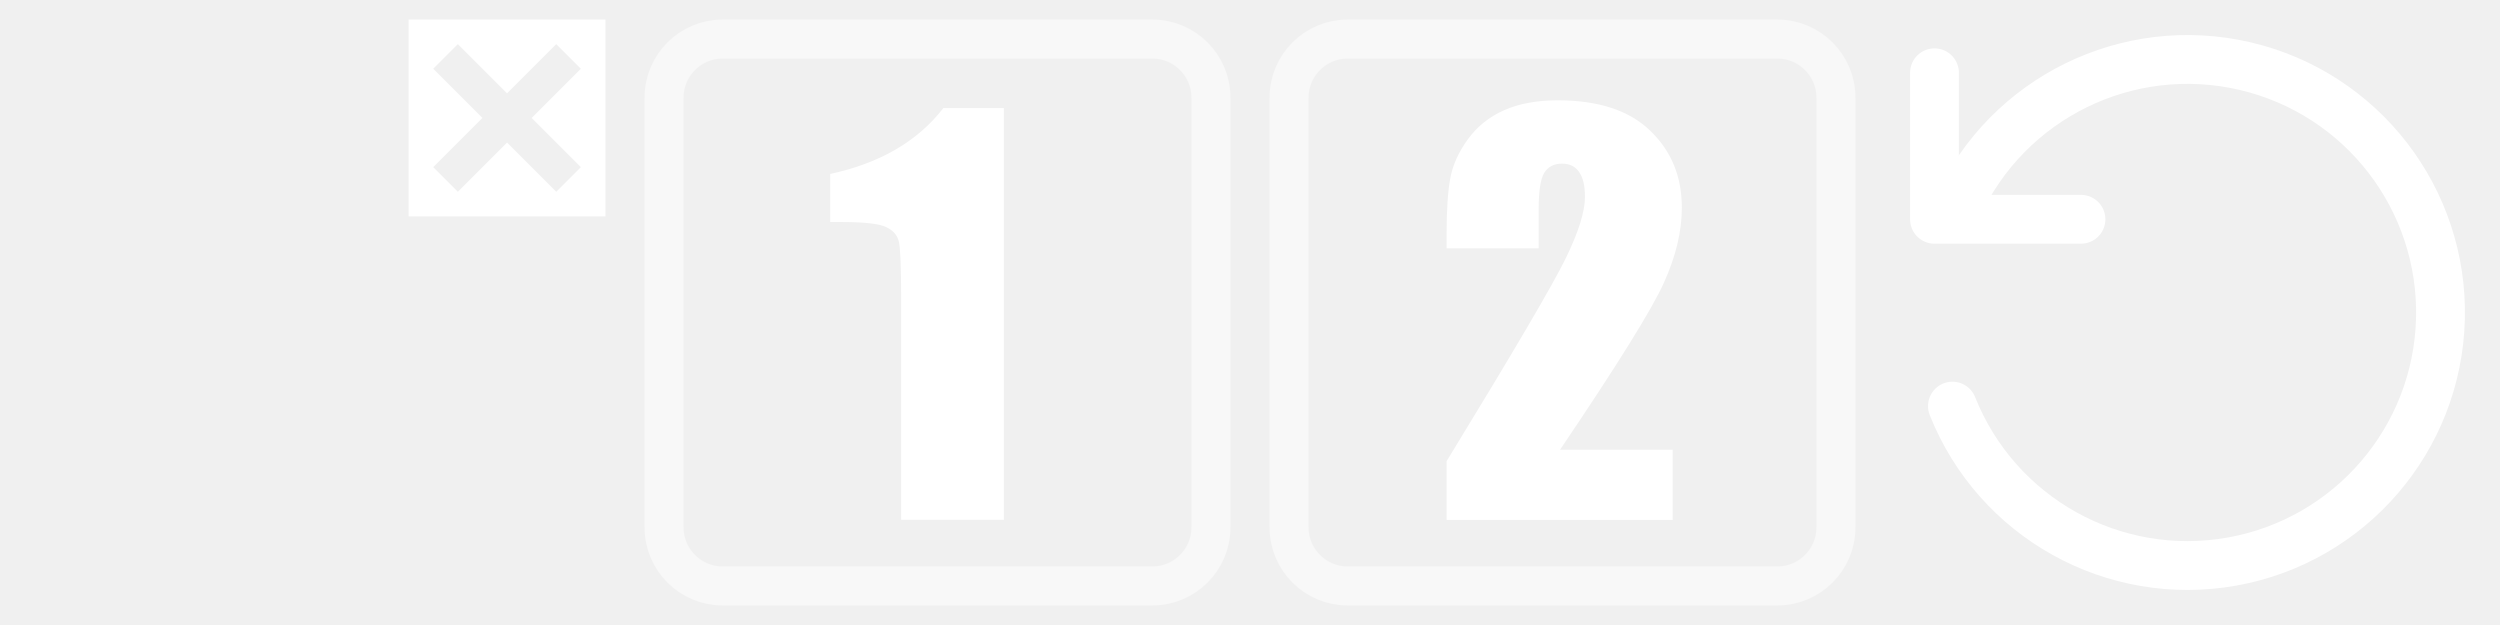
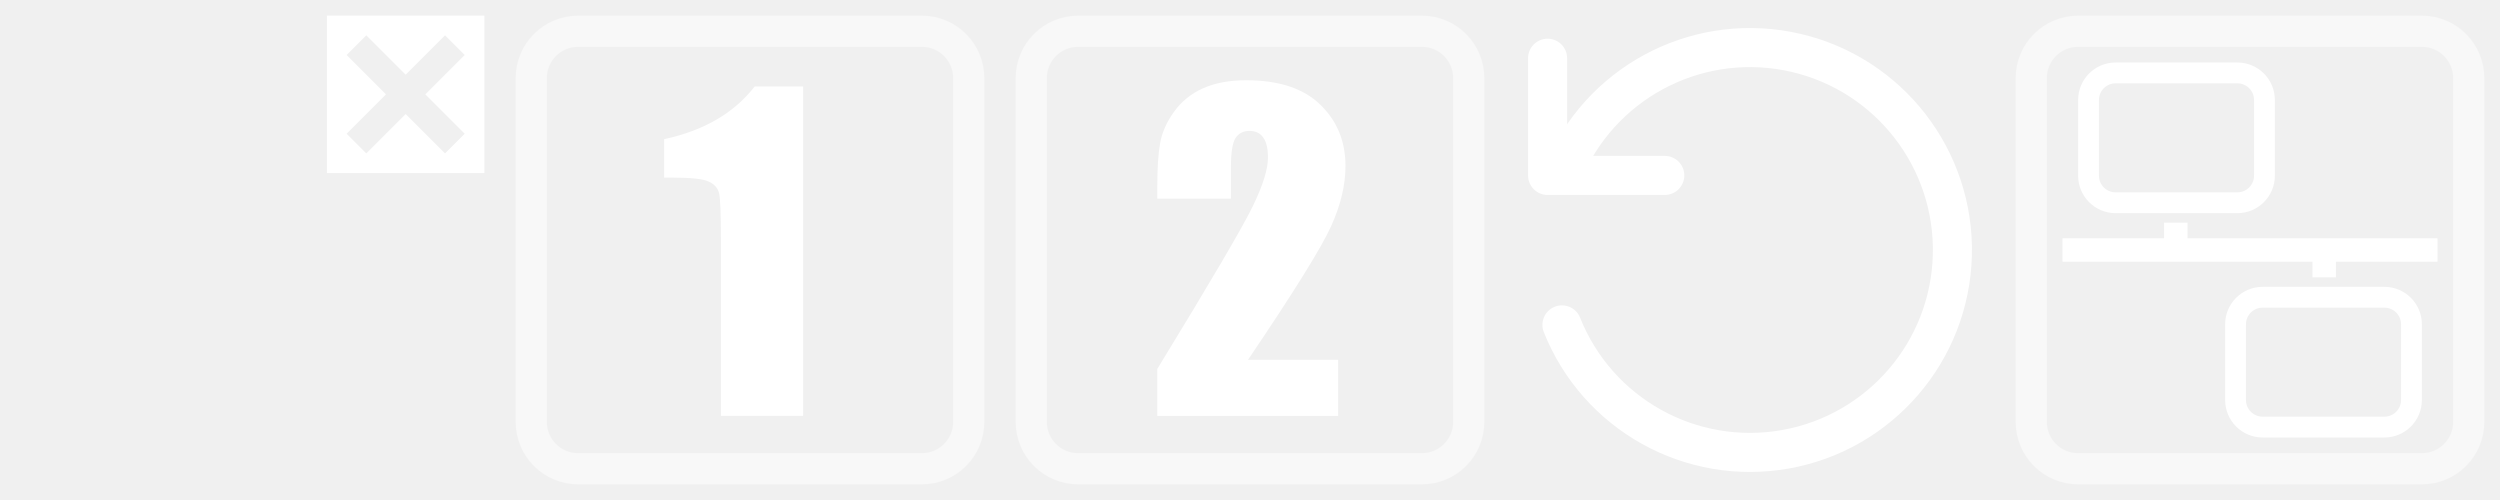
- <svg xmlns="http://www.w3.org/2000/svg" width="512" height="128" id="svg2" version="1.1">
+ <svg xmlns="http://www.w3.org/2000/svg" width="640" height="128" id="svg2" version="1.1">
  <defs id="defs4" />
  <g id="layer1" transform="translate(0,-201.9685)">
    <g aria-label="RETURN!" id="text915" style="font-style:normal;font-variant:normal;font-weight:normal;font-stretch:normal;font-size:155.568px;line-height:1.25;font-family:sans-serif;-inkscape-font-specification:FreeSans;fill:#000000;fill-opacity:1;stroke:none;stroke-width:3.889">
      <path style="opacity:1;fill:#ffffff;fill-opacity:1;stroke:none;stroke-width:5.039;stroke-linecap:round;stroke-linejoin:round;stroke-miterlimit:4;stroke-dasharray:none;stroke-opacity:1" d="m 83.688,205.969 v 40.312 h 40.312 v -40.312 z m 10.078,5.039 10.078,10.078 10.078,-10.078 5.039,5.039 -10.078,10.078 10.078,10.078 -5.039,5.039 -10.078,-10.078 -10.078,10.078 -5.039,-5.039 10.078,-10.078 -10.078,-10.078 z" id="rect4527" />
      <rect style="opacity:0.5;fill:none;fill-opacity:1;stroke:#ffffff;stroke-width:8;stroke-linejoin:round" id="rect941" width="112" height="112" x="136" y="209.969" ry="12" />
      <g aria-label="1" id="text945" style="font-style:normal;font-variant:normal;font-weight:normal;font-stretch:normal;font-size:106.667px;line-height:1.25;font-family:Impact;-inkscape-font-specification:Impact;fill:#ffffff;fill-opacity:1;stroke:none" transform="translate(0,-128)">
        <path d="m 205.597,352.103 v 84.323 h -21.042 v -45.208 q 0,-9.792 -0.469,-11.771 -0.469,-1.979 -2.604,-2.969 -2.083,-1.042 -9.375,-1.042 h -2.083 v -9.844 q 15.26,-3.281 23.177,-13.49 z" id="path953" />
      </g>
      <g aria-label="2" id="text949" style="font-style:normal;font-variant:normal;font-weight:normal;font-stretch:normal;font-size:106.667px;line-height:1.25;font-family:Impact;-inkscape-font-specification:Impact;fill:#ffffff;fill-opacity:1;stroke:none" transform="translate(0,-128)">
        <path d="m 342.568,422.076 v 14.375 h -46.302 v -12.031 q 20.573,-33.646 24.427,-41.615 3.906,-8.021 3.906,-12.5 0,-3.438 -1.198,-5.104 -1.146,-1.719 -3.542,-1.719 -2.396,0 -3.594,1.875 -1.146,1.875 -1.146,7.448 v 8.021 h -18.854 v -3.073 q 0,-7.083 0.729,-11.146 0.729,-4.115 3.594,-8.073 2.865,-3.958 7.448,-5.99 4.583,-2.031 10.99,-2.031 12.552,0 18.958,6.25 6.458,6.198 6.458,15.729 0,7.24 -3.646,15.313 -3.594,8.073 -21.302,34.271 z" id="path956" />
      </g>
      <rect style="opacity:0.5;fill:none;fill-opacity:1;stroke:#ffffff;stroke-width:8;stroke-linejoin:round" id="rect951" width="112" height="112" x="264" y="209.969" ry="12" />
      <g id="layer1-3" transform="matrix(2.72727,0,0,2.72727,382.5455,200.5137)" style="stroke:#ffffff">
        <path style="fill:none;stroke:#ffffff;stroke-width:3.667;stroke-linecap:round;stroke-linejoin:round;stroke-miterlimit:4;stroke-dasharray:none;stroke-opacity:1" d="M 16,17 H 5 V 6" id="path3590" />
        <path style="fill:none;stroke:#ffffff;stroke-width:3.667;stroke-linecap:round;stroke-miterlimit:4;stroke-dasharray:none" id="path2817" d="M 6.739,16.06 A 19,19 0 0 1 28.306,5.494 19,19 0 0 1 42.994,24.495 19,19 0 0 1 27.335,42.705 19,19 0 0 1 6.348,31.03" />
      </g>
+       <rect style="opacity:0.5;fill:none;fill-opacity:1;stroke:#ffffff;stroke-width:8;stroke-linejoin:round" id="rect833" width="112" height="112" x="520" y="209.969" ry="12" />
+       <rect style="fill:none;fill-opacity:1;stroke:#ffffff;stroke-width:5.332;stroke-linejoin:round;stop-color:#000000" id="rect1049" width="45.033" height="33.239" x="572.301" y="278.064" ry="6.934" />
+       <path style="fill:none;stroke:#ffffff;stroke-width:6;stroke-linecap:butt;stroke-linejoin:miter;stroke-opacity:1" d="m 528,265.969 h 96" id="path1084" />
+       <path style="fill:none;stroke:#ffffff;stroke-width:6;stroke-linecap:butt;stroke-linejoin:miter;stroke-opacity:1" d="m 557,266.416 v -7.447" id="path1723" />
+       <path style="fill:none;stroke:#ffffff;stroke-width:6;stroke-linecap:butt;stroke-linejoin:miter;stroke-opacity:1" d="m 595,272.969 v -7" id="path2189" />
+       <rect style="fill:none;fill-opacity:1;stroke:#ffffff;stroke-width:5.332;stroke-linejoin:round;stop-color:#000000" id="rect2729" width="45.033" height="33.239" x="534.666" y="220.634" ry="6.934" />
    </g>
  </g>
</svg>
